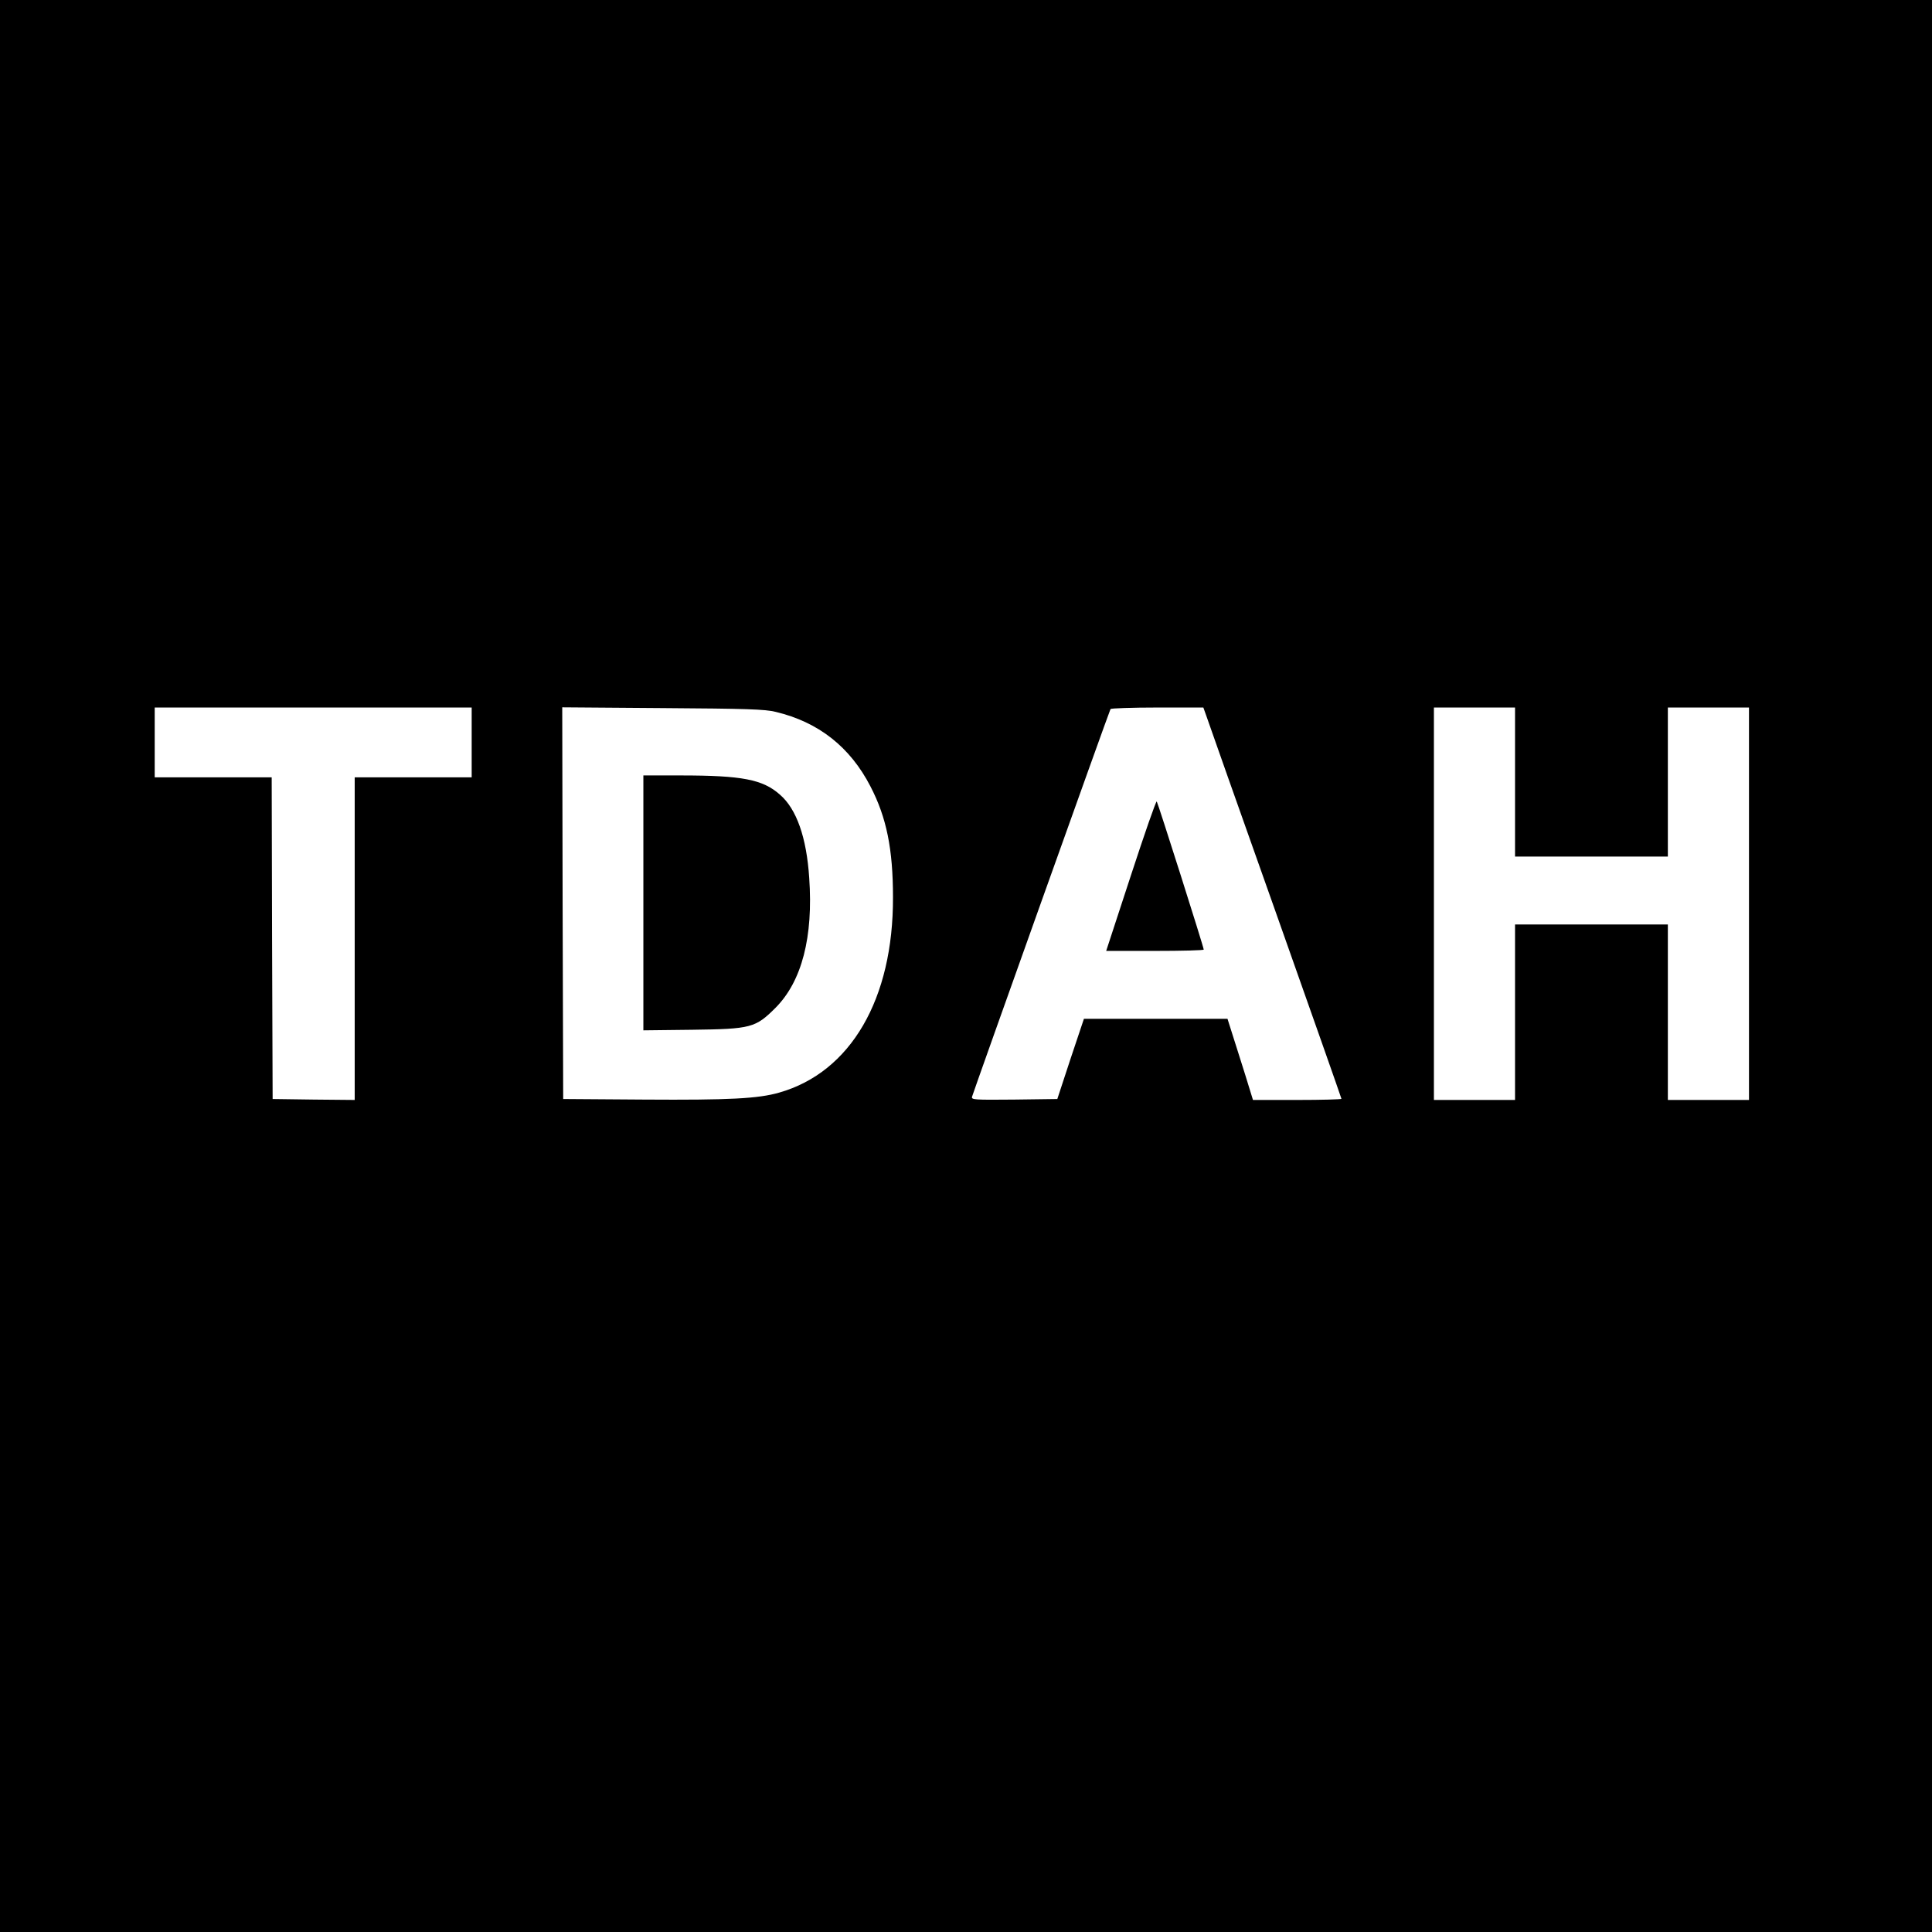
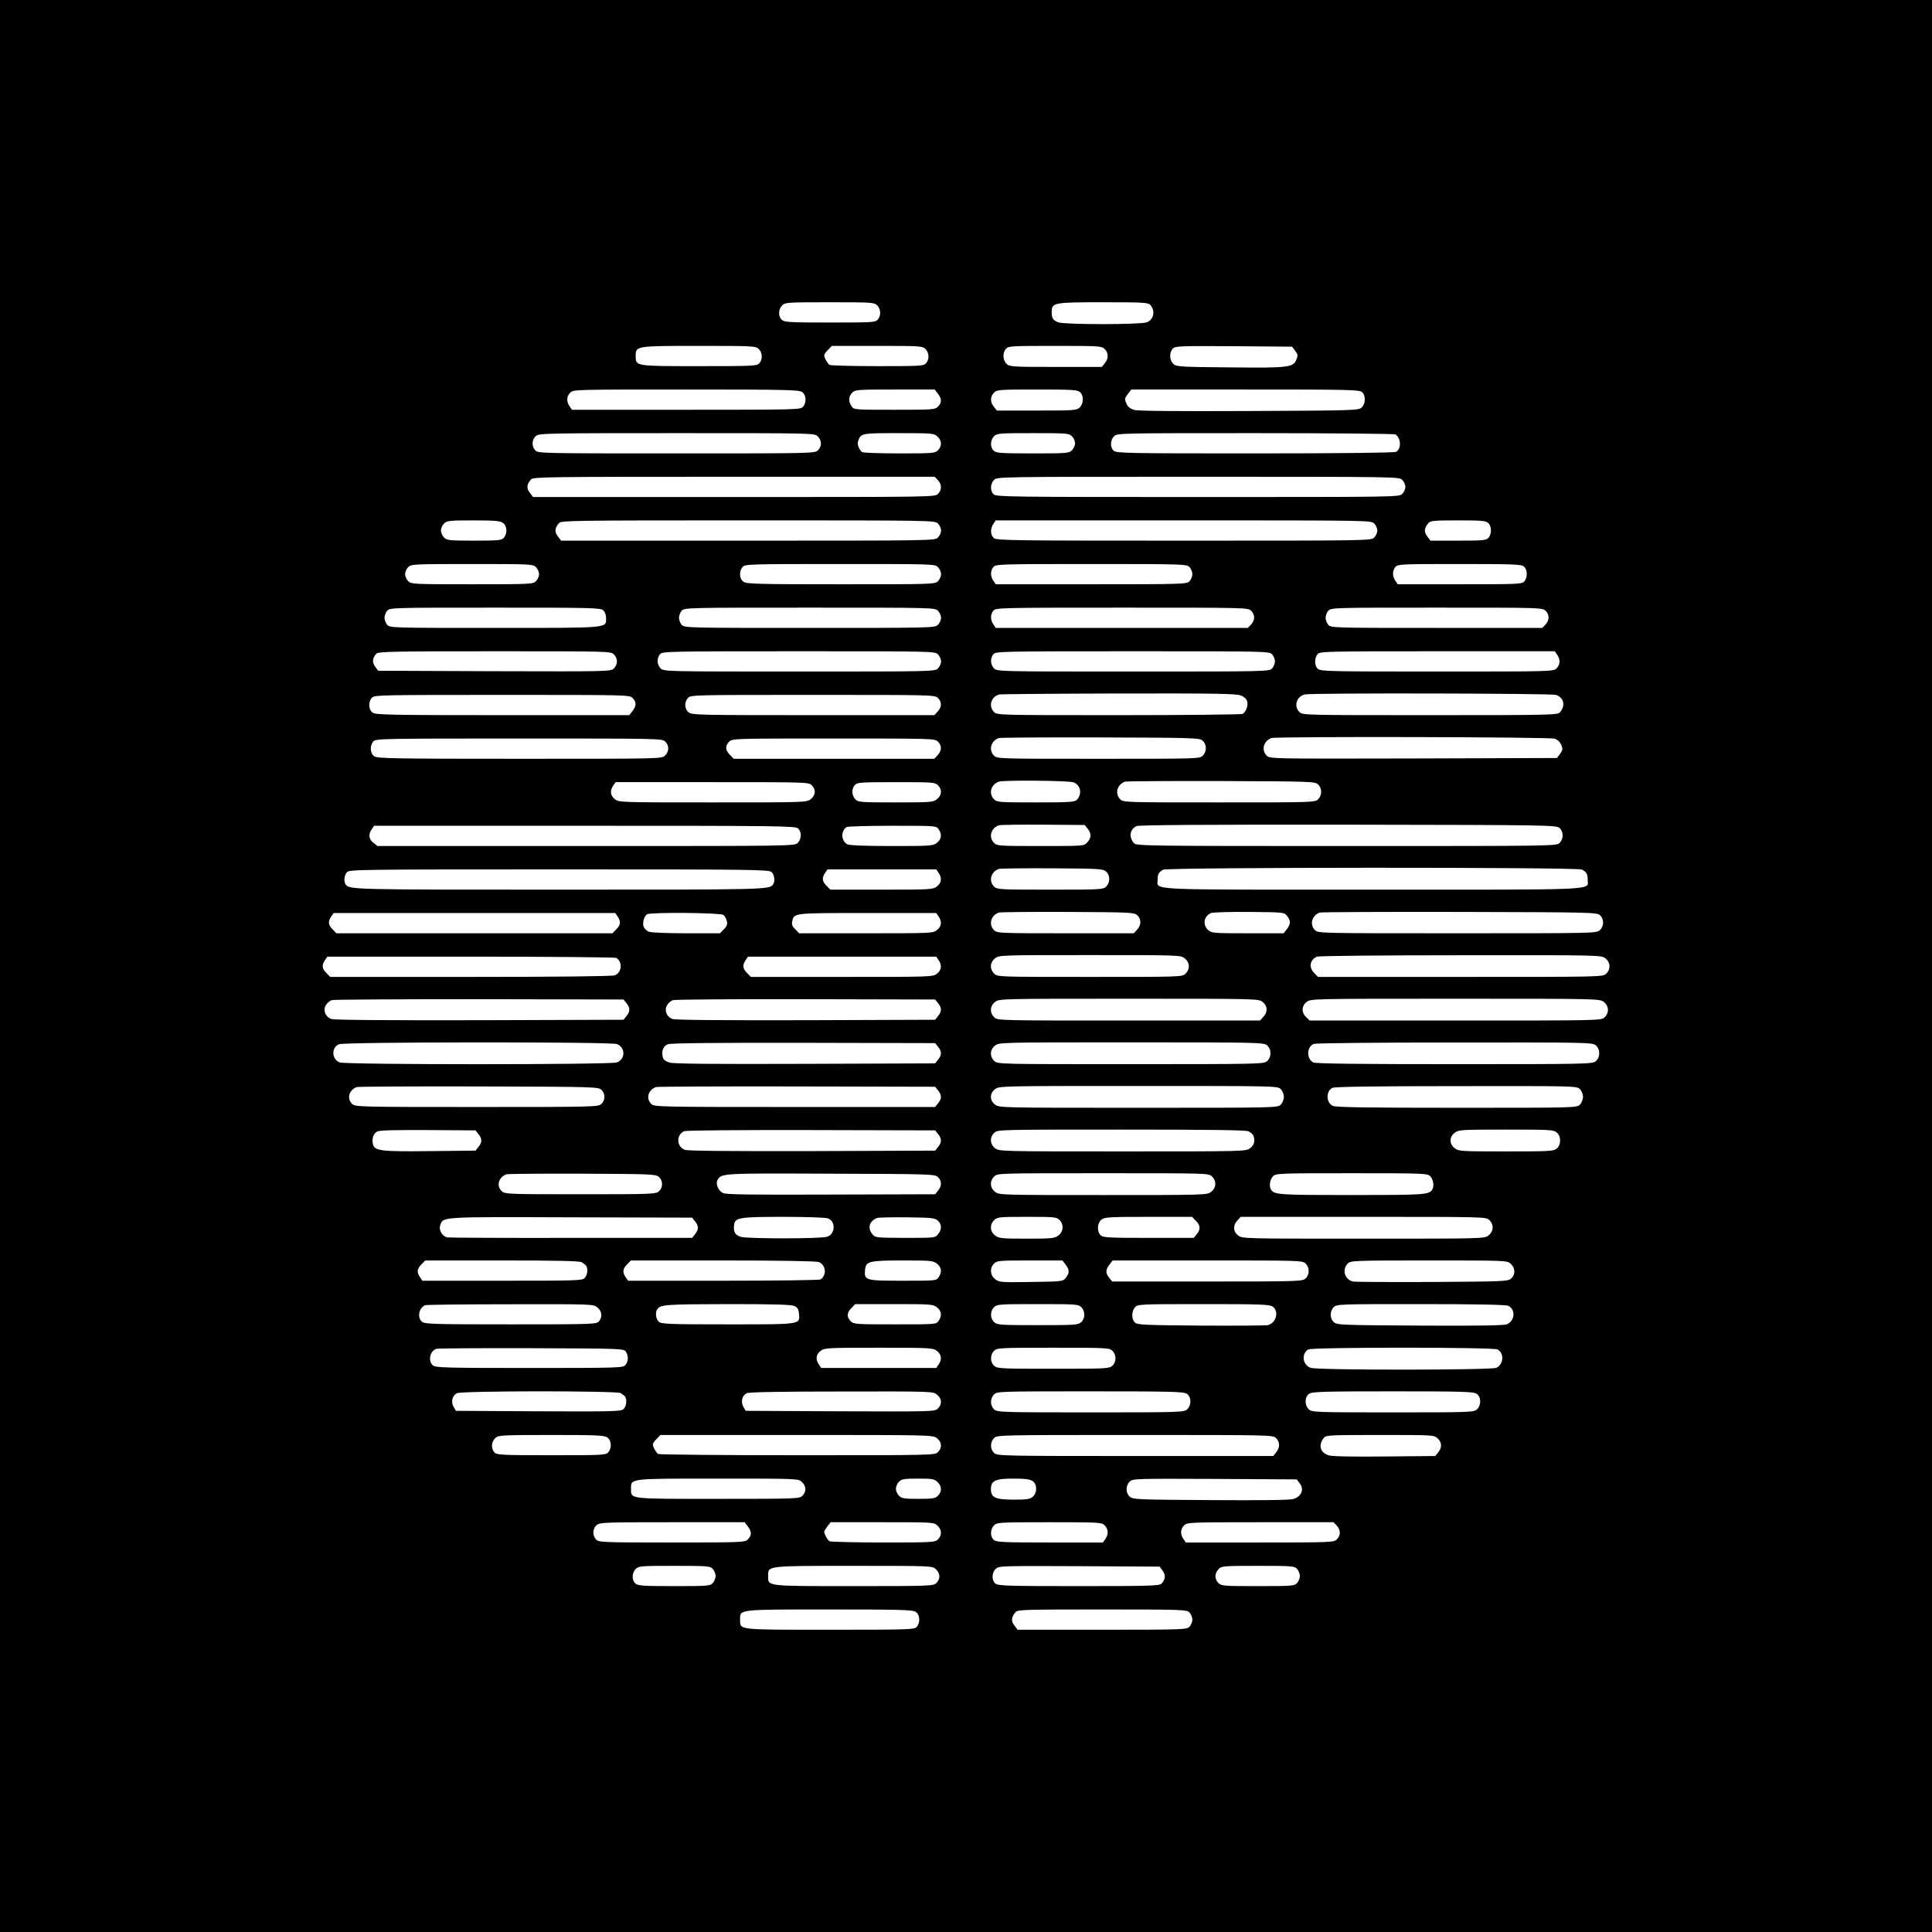
- <svg xmlns="http://www.w3.org/2000/svg" height="1024pt" preserveAspectRatio="xMidYMid meet" viewBox="0 0 1024 1024" width="1024pt">
-   <g transform="matrix(.1 0 0 -.1 0 1024)">
-     <path d="m0 5120v-5120h5120 5120v5120 5120h-5120-5120zm2500 1185v-185h-310-310v-855-855l-217 2-218 3-3 853-2 852h-310-310v185 185h840 840zm1611 162c227-54 395-186 503-396 85-164 119-332 119-586 2-540-224-928-603-1036-111-32-265-40-715-37l-430 3-3 1038-2 1038 532-4c442-3 544-6 599-20zm2282-19c8-24 172-489 366-1035 193-545 351-994 351-997s-105-6-234-6h-235l-41 133c-23 72-53 169-68 215l-26 82h-381-380l-71-212-70-213-228-3c-214-2-228-1-224 15 8 29 728 2046 734 2055 3 4 115 8 249 8h243zm1637-353v-395h405 405v395 395h215 215v-1040-1040h-215-215v465 465h-405-405v-465-465h-215-215v1040 1040h215 215z" />
-     <path d="m3410 5454v-675l258 3c313 4 336 10 443 117 139 140 200 375 178 688-14 214-67 365-155 441-91 81-201 102-526 102h-198z" />
-     <path d="m5994 5600-131-400h258c143 0 259 3 259 7 0 13-243 778-249 785-4 4-65-172-137-392z" />
+ <svg xmlns="http://www.w3.org/2000/svg" version="1.0" width="1240pt" height="1240pt" viewBox="0 0 1240 1240" preserveAspectRatio="xMidYMid meet">
+   <g transform="translate(0,1240) scale(0.1,-0.1)" fill="#000000" stroke="none">
+     <path d="M0 6200 l0 -6200 6200 0 6200 0 0 6200 0 6200 -6200 0 -6200 0 0 -6200z m5630 4240 c24 -24 26 -67 3 -92 -15 -17 -38 -18 -306 -18 -256 0 -293 2 -309 17 -24 21 -23 68 2 93 19 19 33 20 305 20 272 0 286 -1 305 -20z m1753 3 c34 -39 22 -96 -24 -112 -42 -15 -527 -15 -566 0 -34 13 -43 25 -43 66 0 61 11 63 331 63 260 0 287 -2 302 -17z m-2513 -283 c24 -24 26 -67 3 -92 -15 -17 -40 -18 -386 -18 -412 0 -407 -1 -407 66 0 64 2 64 407 64 350 0 364 -1 383 -20z m1070 0 c24 -24 26 -67 3 -92 -15 -17 -38 -18 -312 -18 -163 0 -301 4 -307 8 -13 9 -34 46 -34 62 0 6 11 22 25 35 l24 25 291 0 c277 0 291 -1 310 -20z m1150 0 c25 -25 26 -61 1 -91 l-19 -24 -295 0 c-276 0 -296 1 -316 19 -25 23 -28 72 -4 98 15 17 38 18 315 18 285 0 299 -1 318 -20z m1223 -12 c18 -24 18 -30 7 -57 -20 -49 -48 -53 -426 -49 -320 3 -343 4 -363 22 -25 23 -28 72 -4 98 15 17 38 18 391 16 l375 -3 20 -27z m-3165 -264 c27 -18 30 -69 5 -96 -15 -17 -52 -18 -749 -18 l-733 0 -15 22 c-22 31 -20 64 4 88 20 20 33 20 743 20 638 0 725 -2 745 -16z m871 -10 c26 -33 27 -58 1 -84 -19 -19 -33 -20 -279 -20 -257 0 -260 0 -275 22 -22 31 -20 64 4 88 19 19 33 20 274 20 l255 0 20 -26z m913 9 c25 -22 23 -75 -3 -99 -20 -18 -39 -19 -276 -19 l-255 0 -19 24 c-25 30 -24 66 1 91 19 19 33 20 277 20 225 0 259 -2 275 -17z m1810 0 c25 -22 23 -75 -3 -99 -20 -18 -49 -19 -723 -22 -465 -2 -713 0 -737 7 -23 7 -40 20 -47 36 -16 34 -15 38 9 69 l20 26 731 0 c667 0 733 -1 750 -17z m-3494 -283 c27 -26 28 -64 2 -90 -20 -20 -33 -20 -908 -20 -871 0 -889 0 -907 20 -24 27 -22 70 5 92 21 17 68 18 904 18 874 0 882 0 904 -20z m769 -2 c28 -26 30 -61 3 -88 -19 -19 -33 -20 -247 -20 -126 0 -233 4 -239 8 -19 13 -34 50 -27 69 18 53 20 53 261 53 218 0 227 -1 249 -22z m863 2 c11 -11 20 -31 20 -45 0 -14 -9 -34 -20 -45 -19 -19 -33 -20 -252 -20 -201 0 -234 2 -250 17 -24 21 -23 68 2 93 19 19 33 20 250 20 217 0 231 -1 250 -20z m2076 12 c37 -24 39 -93 4 -112 -12 -6 -350 -10 -906 -10 -812 0 -889 1 -906 17 -24 21 -23 68 2 93 20 20 33 20 908 20 488 0 892 -4 898 -8z m-2936 -294 c25 -28 26 -62 0 -88 -20 -20 -33 -20 -1309 -20 l-1290 0 -20 27 c-23 28 -21 54 7 86 14 16 89 17 1303 17 l1288 0 21 -22z m2980 2 c11 -11 20 -31 20 -45 0 -14 -9 -34 -20 -45 -20 -20 -33 -20 -1312 -20 -1188 0 -1293 1 -1310 17 -24 21 -23 68 2 93 20 20 33 20 1310 20 1277 0 1290 0 1310 -20z m-5772 -276 c27 -18 30 -69 5 -96 -14 -16 -34 -18 -190 -18 -160 0 -175 2 -193 20 -11 11 -20 31 -20 45 0 14 9 34 20 45 18 18 33 20 188 20 135 0 172 -3 190 -16z m2792 -4 c11 -11 20 -31 20 -45 0 -14 -9 -34 -20 -45 -20 -20 -33 -20 -1219 -20 l-1200 0 -20 27 c-23 28 -21 54 7 86 14 16 85 17 1214 17 1185 0 1198 0 1218 -20z m2800 0 c11 -11 20 -31 20 -45 0 -14 -9 -34 -20 -45 -20 -20 -33 -20 -1222 -20 -1104 0 -1203 1 -1220 17 -22 20 -23 61 -2 91 l15 22 1205 0 c1191 0 1204 0 1224 -20z m732 3 c22 -20 23 -70 1 -95 -14 -16 -34 -18 -194 -18 l-178 0 -20 27 c-23 28 -21 54 7 86 13 15 36 17 190 17 149 0 178 -2 194 -17z m-6112 -283 c11 -11 20 -31 20 -45 0 -14 -9 -34 -20 -45 -19 -19 -33 -20 -410 -20 -377 0 -391 1 -410 20 -11 11 -20 31 -20 45 0 14 9 34 20 45 19 19 33 20 410 20 377 0 391 -1 410 -20z m2580 0 c11 -11 20 -31 20 -45 0 -14 -9 -34 -20 -45 -20 -20 -33 -20 -623 -20 -529 0 -605 2 -625 16 -27 18 -30 69 -5 96 15 17 48 18 625 18 595 0 608 0 628 -20z m1615 0 c9 -10 18 -31 18 -45 0 -14 -9 -35 -18 -45 -18 -19 -34 -20 -631 -20 l-613 0 -15 22 c-21 29 -20 67 1 90 15 17 48 18 628 18 596 0 612 -1 630 -20z m2147 3 c22 -20 23 -70 1 -95 -15 -17 -41 -18 -414 -18 l-398 0 -15 22 c-21 29 -20 67 1 90 15 17 41 18 411 18 354 0 397 -2 414 -17z m-5910 -280 c10 -9 18 -30 18 -49 0 -67 30 -64 -716 -64 -654 0 -671 0 -689 20 -9 10 -17 31 -17 45 0 14 8 35 17 45 18 20 35 20 693 20 614 0 677 -1 694 -17z m2148 -3 c11 -11 20 -31 20 -45 0 -14 -9 -34 -20 -45 -20 -20 -33 -20 -823 -20 -787 0 -804 0 -822 20 -9 10 -17 31 -17 45 0 14 8 35 17 45 18 20 35 20 822 20 790 0 803 0 823 -20z m2010 0 c26 -26 25 -60 0 -88 l-21 -22 -809 0 -809 0 -15 22 c-21 29 -20 67 1 90 15 17 54 18 825 18 795 0 808 0 828 -20z m1890 0 c26 -26 25 -60 0 -88 l-21 -22 -678 0 c-661 0 -678 0 -696 20 -9 10 -17 31 -17 45 0 14 8 35 17 45 18 20 35 20 697 20 665 0 678 0 698 -20z m-5980 -280 c26 -26 26 -64 0 -90 -20 -20 -31 -20 -766 -18 l-747 3 -19 26 c-21 28 -18 57 8 84 14 13 110 15 760 15 731 0 744 0 764 -20z m2080 0 c11 -11 20 -31 20 -45 0 -14 -9 -34 -20 -45 -20 -20 -33 -20 -890 -20 -857 0 -870 0 -890 20 -24 24 -26 67 -3 92 15 17 56 18 890 18 860 0 873 0 893 -20z m2145 0 c9 -10 18 -31 18 -45 0 -14 -9 -35 -18 -45 -18 -20 -36 -20 -892 -20 -860 0 -873 0 -893 20 -24 24 -26 67 -3 92 15 17 56 18 893 18 859 0 877 0 895 -20z m1829 -2 c22 -31 20 -64 -4 -88 -20 -20 -33 -20 -767 -20 -681 0 -748 1 -765 17 -22 20 -23 70 -1 95 15 17 52 18 769 18 l753 0 15 -22z m-2029 -262 c22 -9 37 -24 40 -39 7 -25 -8 -66 -29 -79 -6 -4 -363 -8 -793 -8 -770 0 -783 0 -803 20 -38 38 -19 100 35 113 11 2 357 5 768 6 629 1 753 -1 782 -13z m2022 4 c51 -18 62 -69 25 -112 -14 -17 -66 -18 -834 -18 -805 0 -818 0 -838 20 -38 38 -19 100 35 113 43 10 1582 7 1612 -3z m-5927 -20 c26 -26 25 -51 -1 -84 l-20 -26 -813 0 c-718 0 -814 2 -834 16 -27 18 -30 69 -5 96 15 17 54 18 835 18 805 0 818 0 838 -20z m1960 0 c26 -26 25 -58 -2 -87 l-21 -23 -778 0 c-735 0 -778 1 -799 18 -27 22 -29 65 -5 92 18 20 35 20 802 20 770 0 783 0 803 -20z m1699 -274 c27 -24 27 -70 1 -96 -20 -20 -33 -20 -670 -20 -637 0 -650 0 -670 20 -36 36 -21 94 30 113 8 3 301 5 651 4 611 -2 638 -3 658 -21z m2259 13 c19 -6 35 -22 43 -40 10 -26 9 -34 -8 -57 l-20 -27 -922 -3 c-910 -2 -921 -2 -941 18 -36 36 -21 94 30 113 30 11 1786 7 1818 -4z m-5708 -19 c26 -26 25 -64 -2 -90 -22 -20 -30 -20 -933 -20 -808 0 -913 2 -933 16 -27 18 -30 69 -5 96 15 17 57 18 935 18 905 0 918 0 938 -20z m1750 0 c26 -26 25 -58 -2 -87 l-21 -23 -644 0 -644 0 -24 25 c-30 29 -32 58 -5 85 20 20 33 20 670 20 637 0 650 0 670 -20z m869 -261 c46 -16 58 -73 24 -111 -15 -16 -41 -18 -265 -18 -235 0 -249 1 -268 20 -36 36 -21 94 30 113 29 11 446 7 479 -4z m1570 -13 c27 -24 27 -70 1 -96 -20 -20 -33 -20 -635 -20 -602 0 -615 0 -635 20 -36 36 -21 94 30 113 8 3 286 5 616 4 576 -2 603 -3 623 -21z m-3249 -6 c28 -28 25 -64 -6 -89 -26 -21 -35 -21 -629 -21 -594 0 -603 0 -629 21 -29 23 -33 54 -10 87 l15 22 620 0 c606 0 619 0 639 -20z m810 0 c28 -28 25 -64 -6 -89 -25 -20 -39 -21 -265 -21 -226 0 -240 1 -259 20 -24 24 -26 67 -3 92 15 16 37 18 265 18 235 0 249 -1 268 -20z m961 -279 c25 -31 24 -59 -3 -88 -21 -23 -22 -23 -300 -23 -265 0 -279 1 -298 20 -36 36 -21 94 30 113 8 3 136 5 283 4 l269 -2 19 -24z m3028 5 c27 -24 27 -70 1 -96 -20 -20 -33 -20 -1368 -20 -1272 0 -1350 1 -1364 18 -34 40 -27 89 16 110 14 7 449 10 1357 9 1299 -2 1337 -3 1358 -21z m-4887 -3 c24 -21 23 -68 -2 -93 -20 -20 -33 -20 -1359 -20 l-1338 0 -27 21 c-29 23 -33 54 -10 87 l15 22 1351 0 c1244 0 1353 -1 1370 -17z m902 -5 c23 -33 19 -64 -10 -87 -25 -20 -39 -21 -291 -21 -167 0 -272 4 -284 11 -41 21 -44 86 -5 111 6 4 138 8 293 8 280 0 282 0 297 -22z m1075 -272 c27 -24 27 -70 1 -96 -19 -19 -33 -20 -360 -20 -327 0 -341 1 -360 20 -36 36 -21 94 30 113 8 3 162 5 341 4 306 -2 328 -3 348 -21z m3054 13 c30 -16 37 -28 37 -66 0 -68 99 -63 -1380 -63 -1479 0 -1380 -5 -1380 63 0 37 7 49 35 65 29 16 2657 17 2688 1z m-5201 -16 c18 -16 24 -59 10 -79 -22 -34 -39 -34 -1372 -34 -1333 0 -1350 0 -1372 34 -13 19 -9 59 9 78 15 17 71 18 1361 18 1238 0 1347 -1 1364 -17z m1072 -5 c23 -33 19 -64 -10 -87 -26 -20 -38 -21 -356 -21 l-329 0 -24 25 c-29 28 -31 51 -9 83 l15 22 349 0 349 0 15 -22z m1275 -272 c27 -25 27 -64 -1 -93 l-21 -23 -439 0 c-425 0 -439 1 -458 20 -36 36 -21 94 30 113 8 3 207 5 441 4 404 -2 428 -3 448 -21z m962 -5 c24 -30 24 -52 -2 -85 l-20 -26 -232 0 c-223 0 -231 1 -254 22 -36 34 -26 89 20 108 12 5 123 8 245 7 222 -2 224 -2 243 -26z m2008 5 c27 -25 27 -70 -1 -96 -22 -20 -30 -20 -915 -20 -880 0 -893 0 -913 20 -36 36 -21 94 30 113 8 3 412 5 896 4 852 -2 883 -3 903 -21z m-6305 -8 c22 -32 20 -55 -9 -83 l-24 -25 -886 0 -886 0 -24 25 c-29 28 -31 51 -9 83 l15 22 904 0 904 0 15 -22z m679 10 c9 -7 19 -25 22 -40 5 -21 1 -33 -19 -52 l-25 -26 -215 0 c-118 0 -226 4 -241 10 -14 5 -29 20 -34 32 -9 25 3 68 22 80 22 14 471 10 490 -4z m1381 -10 c23 -33 19 -64 -10 -87 -26 -21 -37 -21 -456 -21 l-429 0 -25 26 c-20 19 -24 31 -19 52 12 53 6 52 481 52 l443 0 15 -22z m1580 -269 c33 -26 35 -70 4 -99 -21 -20 -32 -20 -613 -20 -581 0 -592 0 -613 20 -31 29 -29 73 4 99 26 21 35 21 609 21 574 0 583 0 609 -21z m2700 0 c33 -26 35 -70 4 -99 -22 -20 -30 -20 -935 -20 l-914 0 -24 25 c-37 36 -28 86 18 105 12 5 428 9 923 9 897 1 901 1 928 -20z m-6348 3 c42 -27 35 -95 -11 -112 -17 -6 -361 -10 -926 -10 l-900 0 -24 25 c-29 28 -31 51 -9 83 l15 22 922 0 c507 0 927 -4 933 -8z m2068 -14 c23 -33 19 -64 -10 -87 -26 -21 -35 -21 -611 -21 l-584 0 -24 25 c-29 28 -31 51 -9 83 l15 22 604 0 604 0 15 -22z m-2003 -277 c24 -29 24 -53 0 -82 l-19 -24 -925 -3 c-596 -1 -934 1 -951 8 -38 14 -54 55 -35 88 8 14 25 29 39 33 14 4 441 6 948 6 l924 -2 19 -24z m2000 0 c24 -29 24 -53 0 -82 l-19 -24 -830 -3 c-534 -1 -839 1 -856 8 -38 14 -54 55 -35 88 8 14 25 29 39 33 14 4 398 7 853 6 l829 -2 19 -24z m2083 8 c32 -25 34 -64 4 -96 l-21 -23 -842 0 c-833 0 -841 0 -863 20 -31 29 -29 73 4 99 27 21 32 21 859 21 827 0 832 0 859 -21z m2190 0 c33 -26 35 -70 4 -99 -22 -20 -30 -20 -957 -20 l-935 0 -23 22 c-31 29 -30 71 3 97 27 21 31 21 954 21 923 0 927 0 954 -21z m-6335 -270 c56 -20 56 -98 0 -118 -45 -15 -1733 -15 -1778 0 -53 19 -56 98 -4 117 41 15 1740 16 1782 1z m2062 -18 c24 -29 24 -53 0 -82 l-19 -24 -834 -3 c-578 -2 -844 0 -870 8 -27 8 -40 18 -44 35 -10 40 3 72 33 83 18 7 322 10 871 9 l844 -2 19 -24z m2110 11 c31 -26 31 -78 0 -104 -22 -17 -62 -18 -875 -18 -844 0 -852 0 -874 20 -31 29 -29 73 4 99 27 21 32 21 874 21 809 0 849 -1 871 -18z m2110 0 c31 -26 31 -78 0 -104 -22 -17 -63 -18 -908 -18 -604 0 -891 3 -904 11 -45 24 -43 100 3 119 13 5 400 9 904 9 843 1 883 0 905 -17z m-6382 -286 c27 -24 27 -68 0 -92 -20 -18 -48 -19 -799 -19 -751 0 -779 1 -799 19 -37 34 -22 90 29 109 8 3 360 5 781 4 739 -2 768 -3 788 -21z m2162 -5 c24 -29 24 -53 0 -82 l-19 -24 -900 0 c-871 0 -901 1 -921 19 -37 34 -22 90 29 109 8 3 415 5 903 4 l889 -2 19 -24z m2199 9 c11 -11 20 -33 20 -50 0 -17 -9 -39 -20 -50 -20 -20 -33 -20 -914 -20 -889 0 -893 0 -920 21 -17 13 -26 30 -26 49 0 19 9 36 26 49 27 21 31 21 920 21 881 0 894 0 914 -20z m1920 0 c11 -11 20 -33 20 -50 0 -17 -9 -39 -20 -50 -20 -20 -33 -20 -790 -20 -566 0 -776 3 -795 12 -45 20 -46 95 -3 116 16 7 258 11 796 11 759 1 772 1 792 -19z m-7069 -289 c24 -29 24 -53 0 -82 l-19 -24 -289 -3 c-316 -4 -358 1 -369 43 -9 37 2 70 28 83 16 8 119 10 326 9 l304 -2 19 -24z m2950 0 c24 -29 24 -53 0 -82 l-19 -24 -790 -3 c-508 -1 -799 1 -816 8 -55 20 -57 98 -4 120 14 5 354 8 816 7 l794 -2 19 -24z m1992 18 c29 -16 37 -28 37 -61 0 -17 -9 -34 -26 -47 -27 -21 -33 -21 -819 -21 -786 0 -792 0 -819 21 -33 26 -35 70 -4 99 22 20 31 20 816 20 578 0 799 -3 815 -11z m1978 -7 c15 -13 22 -30 22 -52 0 -22 -7 -39 -22 -52 -21 -17 -47 -18 -326 -18 -291 0 -303 1 -329 21 -17 13 -26 30 -26 49 0 19 9 36 26 49 26 20 38 21 329 21 279 0 305 -1 326 -18z m-5762 -286 c27 -24 27 -68 0 -92 -20 -18 -43 -19 -504 -19 -461 0 -484 1 -504 19 -37 34 -22 90 29 109 8 3 227 5 486 4 449 -2 473 -3 493 -21z m1790 0 c26 -24 27 -57 2 -87 l-19 -24 -669 -2 c-524 -2 -673 0 -693 10 -31 15 -49 61 -34 85 26 42 30 42 725 39 640 -2 668 -3 688 -21z m1759 4 c31 -29 29 -73 -4 -99 -26 -21 -34 -21 -694 -21 -660 0 -668 0 -694 21 -33 26 -35 70 -4 99 21 20 31 20 698 20 667 0 677 0 698 -20z m1402 0 c20 -20 26 -65 12 -86 -21 -32 -52 -34 -517 -34 -465 0 -496 2 -517 34 -14 21 -8 66 12 86 19 19 33 20 505 20 472 0 486 -1 505 -20z m-4719 -289 c24 -29 24 -53 0 -82 l-19 -24 -774 0 c-425 -1 -783 1 -796 3 -34 7 -58 47 -46 80 19 53 -1 52 837 49 l779 -2 19 -24z m853 19 c52 -19 47 -102 -6 -118 -42 -13 -501 -13 -550 -1 -40 10 -53 33 -46 80 6 44 35 49 315 49 144 0 273 -4 287 -10z m705 -14 c26 -24 27 -57 2 -87 -19 -24 -21 -24 -211 -24 -189 1 -193 1 -211 24 -33 40 -19 85 31 104 8 3 94 5 191 4 158 -2 179 -4 198 -21z m781 4 c29 -29 26 -74 -6 -99 -25 -19 -40 -21 -204 -21 -164 0 -179 2 -204 21 -33 26 -35 70 -4 99 20 19 34 20 210 20 175 0 189 -1 208 -20z m875 -5 c30 -29 32 -55 6 -86 l-19 -24 -291 0 c-260 0 -292 2 -307 17 -25 25 -22 77 5 100 21 16 46 18 303 18 l279 0 24 -25z m1883 5 c31 -29 29 -73 -4 -99 -26 -21 -33 -21 -804 -21 -771 0 -778 0 -804 21 -32 25 -34 64 -4 96 l21 23 787 0 c777 0 786 0 808 -20z m-5825 -271 c12 -7 25 -17 29 -23 13 -19 9 -59 -9 -78 -15 -17 -45 -18 -529 -18 l-513 0 -15 22 c-22 32 -20 55 9 83 l24 25 491 0 c351 0 498 -3 513 -11z m1522 1 c46 -17 53 -85 11 -112 -6 -4 -286 -8 -623 -8 l-612 0 -15 22 c-22 32 -20 55 9 83 l24 25 590 0 c362 0 600 -4 616 -10z m759 -11 c29 -23 33 -54 10 -87 -15 -22 -19 -22 -229 -22 -241 0 -249 2 -243 69 5 56 24 61 244 61 179 0 193 -1 218 -21z m825 -5 c26 -33 26 -55 2 -85 -19 -24 -23 -24 -223 -27 -195 -3 -205 -2 -231 18 -33 26 -36 71 -7 100 19 19 33 20 229 20 l210 0 20 -26z m1541 6 c26 -26 26 -72 -1 -96 -20 -18 -45 -19 -631 -19 l-610 0 -19 24 c-24 30 -24 52 2 85 l20 26 610 0 c596 0 609 0 629 -20z m1317 -2 c29 -27 30 -69 2 -94 -20 -18 -45 -19 -508 -22 -267 -1 -496 0 -508 3 -53 13 -71 77 -33 115 19 19 33 20 522 20 501 0 502 0 525 -22z m-5863 -279 c30 -24 34 -63 9 -91 -15 -17 -46 -18 -566 -18 -498 0 -552 2 -569 17 -32 28 -19 91 22 106 8 3 254 6 546 6 523 1 532 1 558 -20z m1266 8 c19 -9 26 -22 28 -48 6 -71 21 -69 -455 -69 -383 0 -428 2 -445 17 -18 16 -24 59 -10 79 21 31 51 33 452 34 306 0 411 -3 430 -13z m914 -8 c29 -23 33 -54 10 -87 -15 -22 -18 -22 -280 -22 -251 0 -265 1 -284 20 -27 27 -25 56 5 85 l24 25 249 0 c237 0 251 -1 276 -21z m926 1 c26 -26 26 -72 -1 -96 -20 -18 -39 -19 -279 -19 -240 0 -259 1 -279 19 -27 24 -27 70 -1 96 19 19 33 20 280 20 247 0 261 -1 280 -20z m1228 4 c43 -30 23 -106 -31 -119 -12 -3 -205 -4 -429 -3 -368 3 -409 5 -424 20 -23 22 -22 73 1 98 18 19 30 20 439 20 365 0 425 -2 444 -16z m1513 5 c48 -25 42 -97 -10 -119 -18 -7 -190 -10 -558 -8 -506 3 -532 4 -552 22 -27 24 -27 70 -1 96 20 20 33 20 561 20 362 0 547 -4 560 -11z m-5665 -293 c19 -26 18 -65 -3 -88 -15 -17 -48 -18 -616 -18 -545 0 -602 2 -619 17 -32 28 -19 91 22 106 8 3 282 5 608 4 575 -2 594 -3 608 -21z m1998 3 c29 -23 33 -54 10 -87 l-15 -22 -369 0 -369 0 -15 22 c-23 33 -19 64 10 87 26 20 38 21 374 21 336 0 348 -1 374 -21z m1126 1 c26 -26 26 -72 -1 -96 -20 -18 -41 -19 -379 -19 -338 0 -359 1 -379 19 -27 24 -27 70 -1 96 19 19 33 20 380 20 347 0 361 -1 380 -20z m2471 9 c45 -23 40 -96 -7 -118 -34 -15 -1147 -16 -1192 0 -52 18 -61 91 -15 118 25 15 1187 15 1214 0z m-5628 -280 c12 -7 25 -17 29 -23 14 -20 8 -63 -10 -80 -17 -15 -66 -16 -548 -14 l-528 3 -15 26 c-18 32 -8 72 21 87 33 16 1021 16 1051 1z m2031 -10 c31 -25 34 -61 6 -89 -20 -20 -31 -20 -627 -18 l-607 3 -15 26 c-18 32 -8 72 21 87 16 7 206 11 609 11 579 1 587 1 613 -20z m1604 5 c29 -20 30 -74 1 -100 -20 -18 -45 -19 -619 -19 -574 0 -599 1 -619 19 -27 24 -27 70 -1 96 20 20 33 20 618 20 525 0 600 -2 620 -16z m1860 0 c29 -20 30 -74 1 -100 -20 -18 -44 -19 -539 -19 -495 0 -519 1 -539 19 -29 26 -28 80 1 100 20 14 88 16 538 16 450 0 518 -2 538 -16z m-5580 -280 c27 -18 30 -69 5 -96 -15 -17 -40 -18 -364 -18 -303 0 -350 2 -363 16 -27 26 -24 71 6 97 18 15 51 17 357 17 288 0 340 -2 359 -16z m2116 -5 c31 -25 34 -61 6 -89 -20 -20 -33 -20 -902 -20 -486 0 -888 4 -894 8 -13 9 -34 46 -34 62 0 6 11 22 25 35 l24 25 874 0 c869 0 874 0 901 -21z m2176 1 c25 -25 26 -61 1 -91 l-19 -24 -885 0 c-856 0 -886 1 -906 19 -27 24 -27 70 -1 96 20 20 33 20 905 20 872 0 885 0 905 -20z m1037 -2 c28 -26 29 -58 4 -89 l-19 -24 -324 -3 c-207 -2 -336 0 -359 7 -57 17 -70 67 -31 114 14 16 44 17 360 17 341 0 346 0 369 -22z m-4080 -280 c28 -26 30 -61 3 -88 -19 -19 -33 -20 -542 -20 -580 0 -558 -3 -558 66 0 66 -14 64 559 64 515 0 515 0 538 -22z m870 0 c28 -26 30 -61 3 -88 -17 -17 -33 -20 -125 -20 -92 0 -108 3 -125 20 -11 11 -20 31 -20 45 0 14 9 34 20 45 17 17 33 20 122 20 91 0 104 -2 125 -22z m611 6 c29 -20 30 -74 1 -100 -18 -16 -37 -19 -124 -19 -116 0 -145 13 -145 67 0 55 28 68 143 68 77 0 108 -4 125 -16z m1715 -16 c29 -38 9 -84 -42 -99 -24 -7 -202 -9 -532 -7 -472 3 -498 4 -518 22 -27 24 -27 70 -1 96 20 20 31 20 547 18 l526 -3 20 -27z m-3544 -274 c26 -33 27 -58 1 -84 -19 -19 -33 -20 -488 -20 -454 0 -469 1 -487 20 -24 27 -22 70 5 92 21 17 53 18 485 18 l464 0 20 -26z m1218 4 c28 -26 30 -61 3 -88 -19 -19 -33 -20 -352 -20 -183 0 -338 4 -344 8 -13 8 -34 46 -34 60 0 5 9 21 21 36 l20 26 332 0 c326 0 331 0 354 -22z m1073 2 c24 -24 26 -57 4 -88 l-15 -22 -341 0 c-304 0 -343 2 -360 17 -24 21 -23 68 2 93 19 19 33 20 355 20 322 0 336 -1 355 -20z m1490 -2 c25 -28 26 -62 0 -88 -19 -19 -33 -20 -494 -20 l-475 0 -15 22 c-22 31 -20 64 4 88 19 19 33 20 490 20 l469 0 21 -22z m-4005 -278 c9 -10 18 -31 18 -45 0 -14 -9 -35 -18 -45 -17 -19 -32 -20 -248 -20 -200 0 -233 2 -249 17 -24 21 -23 68 2 93 19 19 33 20 248 20 215 0 230 -1 247 -20z m1432 -2 c28 -26 30 -61 3 -88 -19 -19 -33 -20 -532 -20 -569 0 -548 -2 -548 66 0 65 -13 64 549 64 504 0 505 0 528 -22z m1455 -9 c21 -28 18 -57 -8 -84 -13 -13 -85 -15 -531 -15 -467 0 -518 2 -535 17 -24 21 -23 68 2 93 20 20 31 20 537 18 l516 -3 19 -26z m863 11 c9 -10 18 -31 18 -45 0 -14 -9 -35 -18 -45 -17 -19 -32 -20 -252 -20 -220 0 -234 1 -253 20 -26 26 -25 60 0 88 20 21 27 22 254 22 219 0 234 -1 251 -20z m-2447 -276 c27 -18 30 -69 5 -96 -15 -17 -46 -18 -556 -18 -601 0 -577 -3 -577 66 0 66 -15 64 575 64 464 0 533 -2 553 -16z m1757 -4 c9 -10 18 -31 18 -45 0 -14 -9 -35 -18 -45 -18 -19 -34 -20 -561 -20 l-543 0 -20 27 c-23 28 -21 54 7 86 14 16 53 17 557 17 526 0 542 -1 560 -20z" />
  </g>
</svg>
